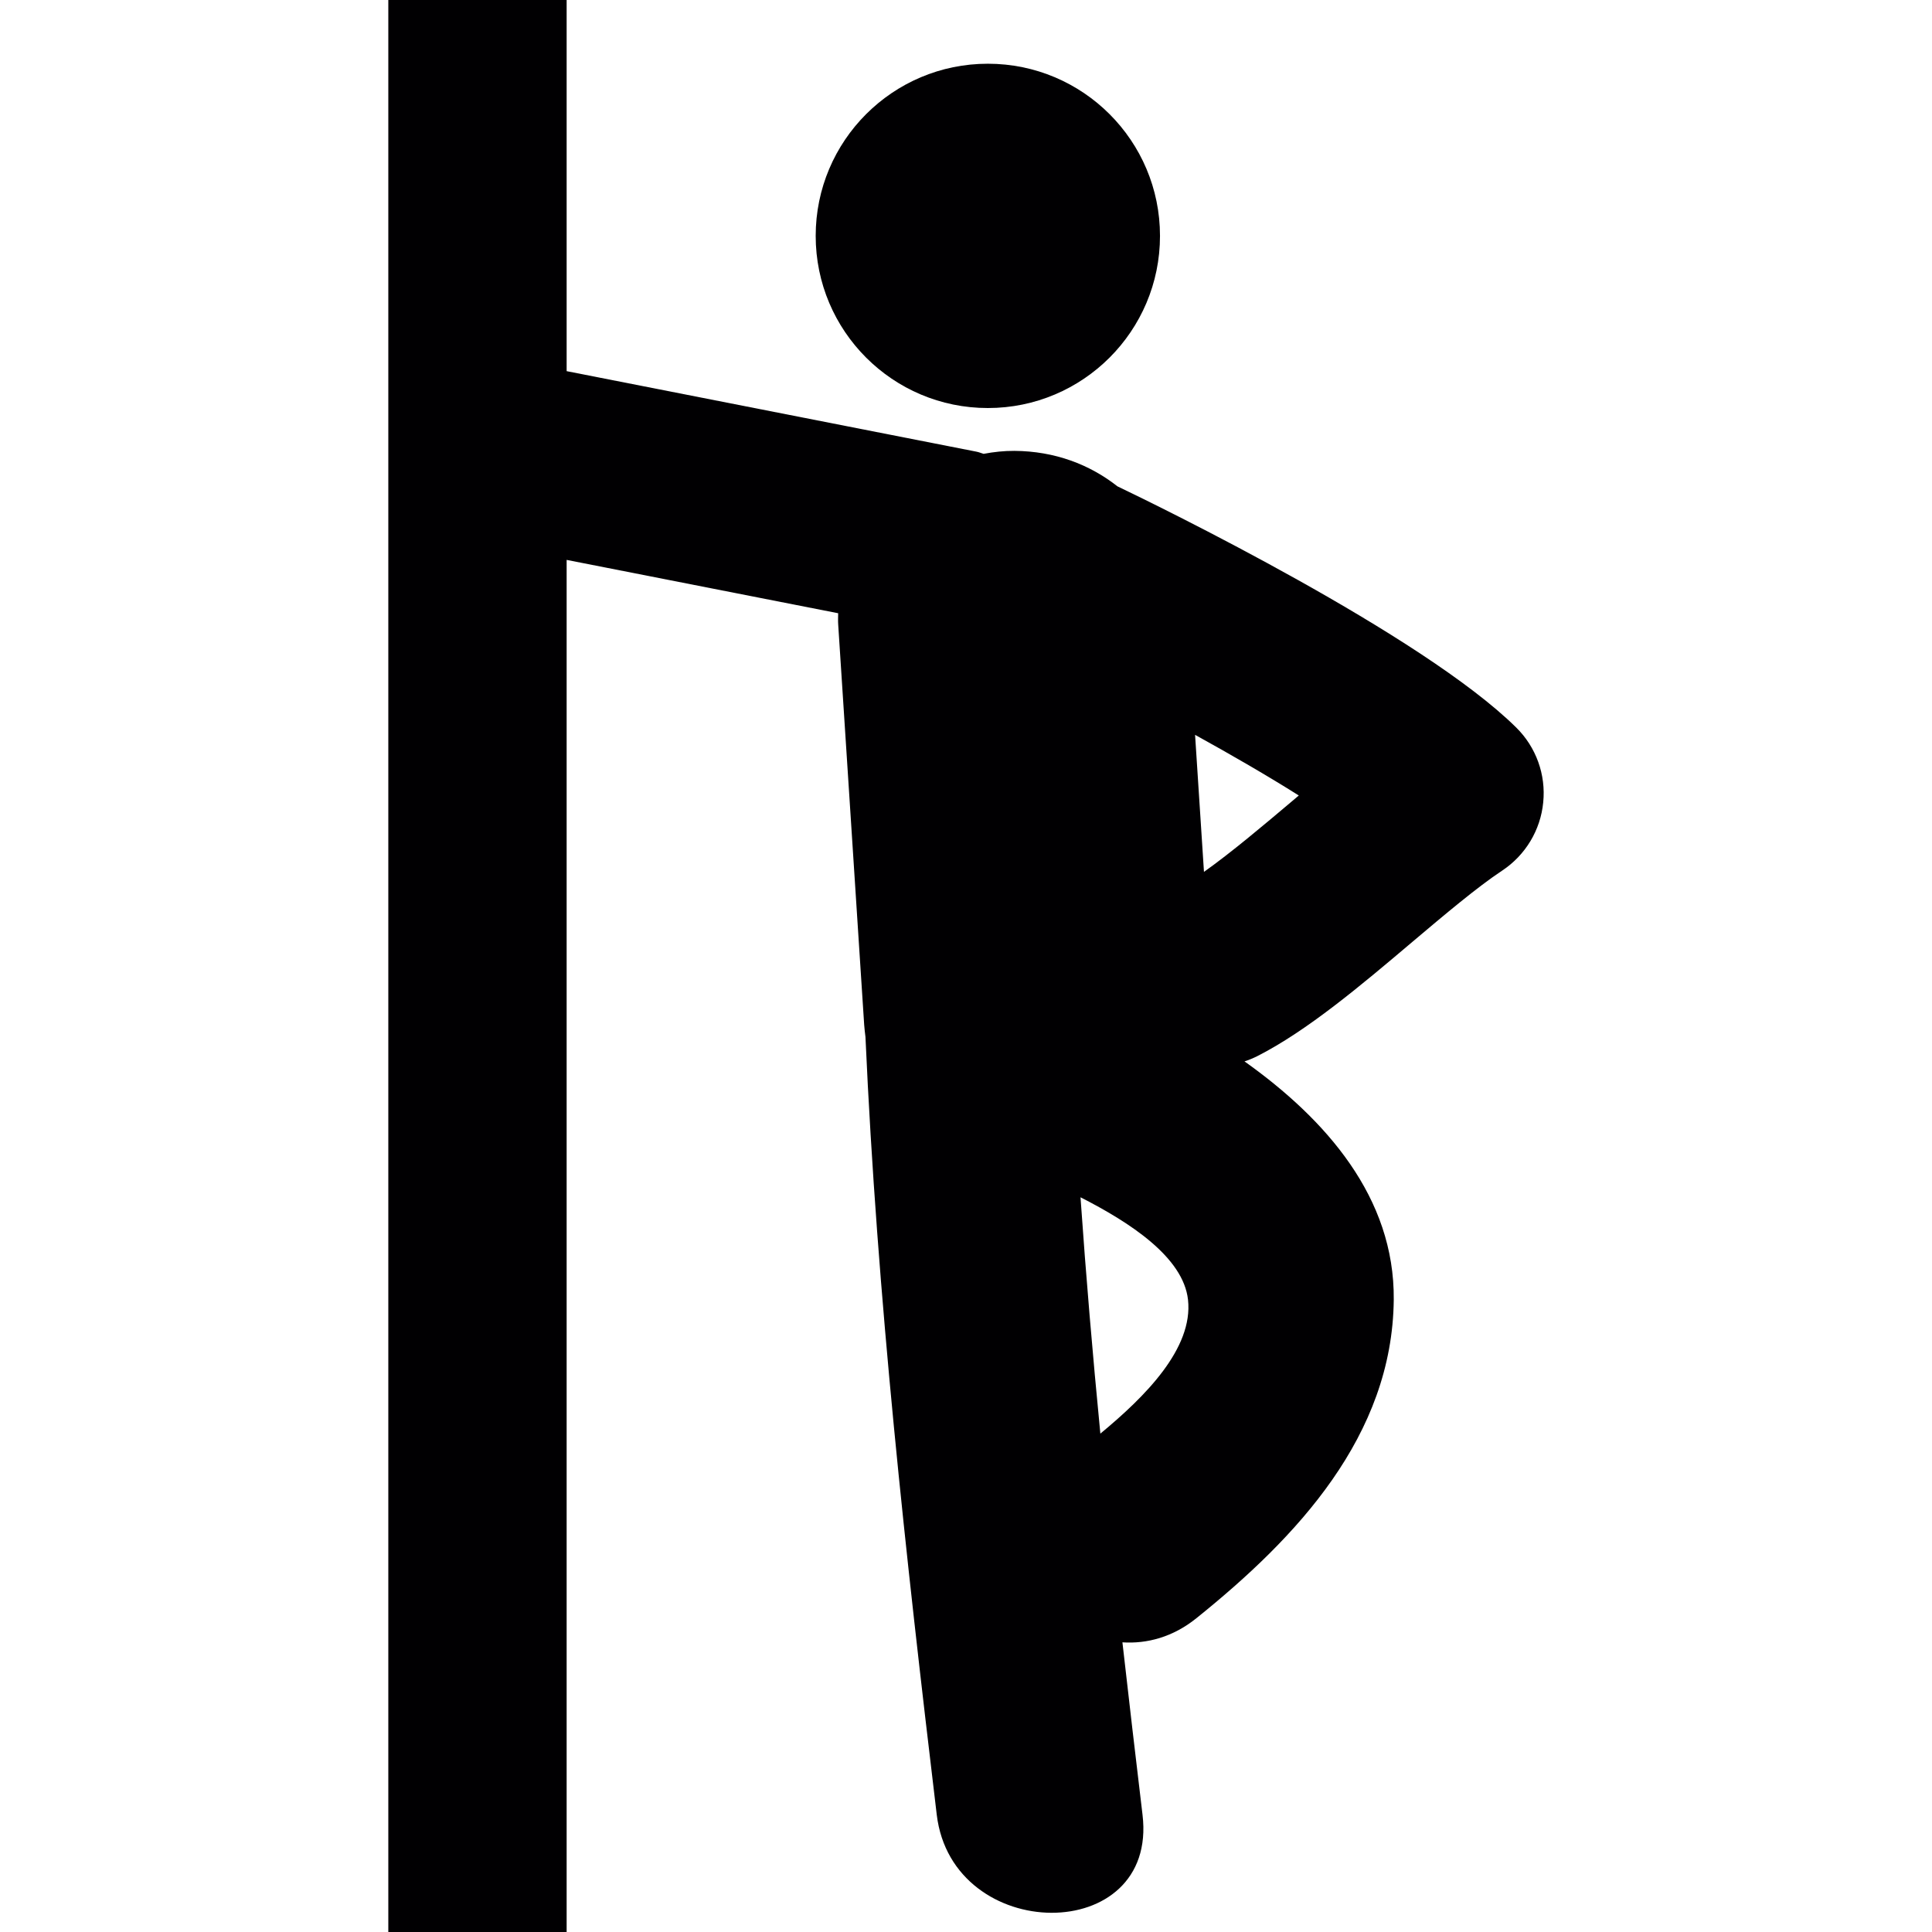
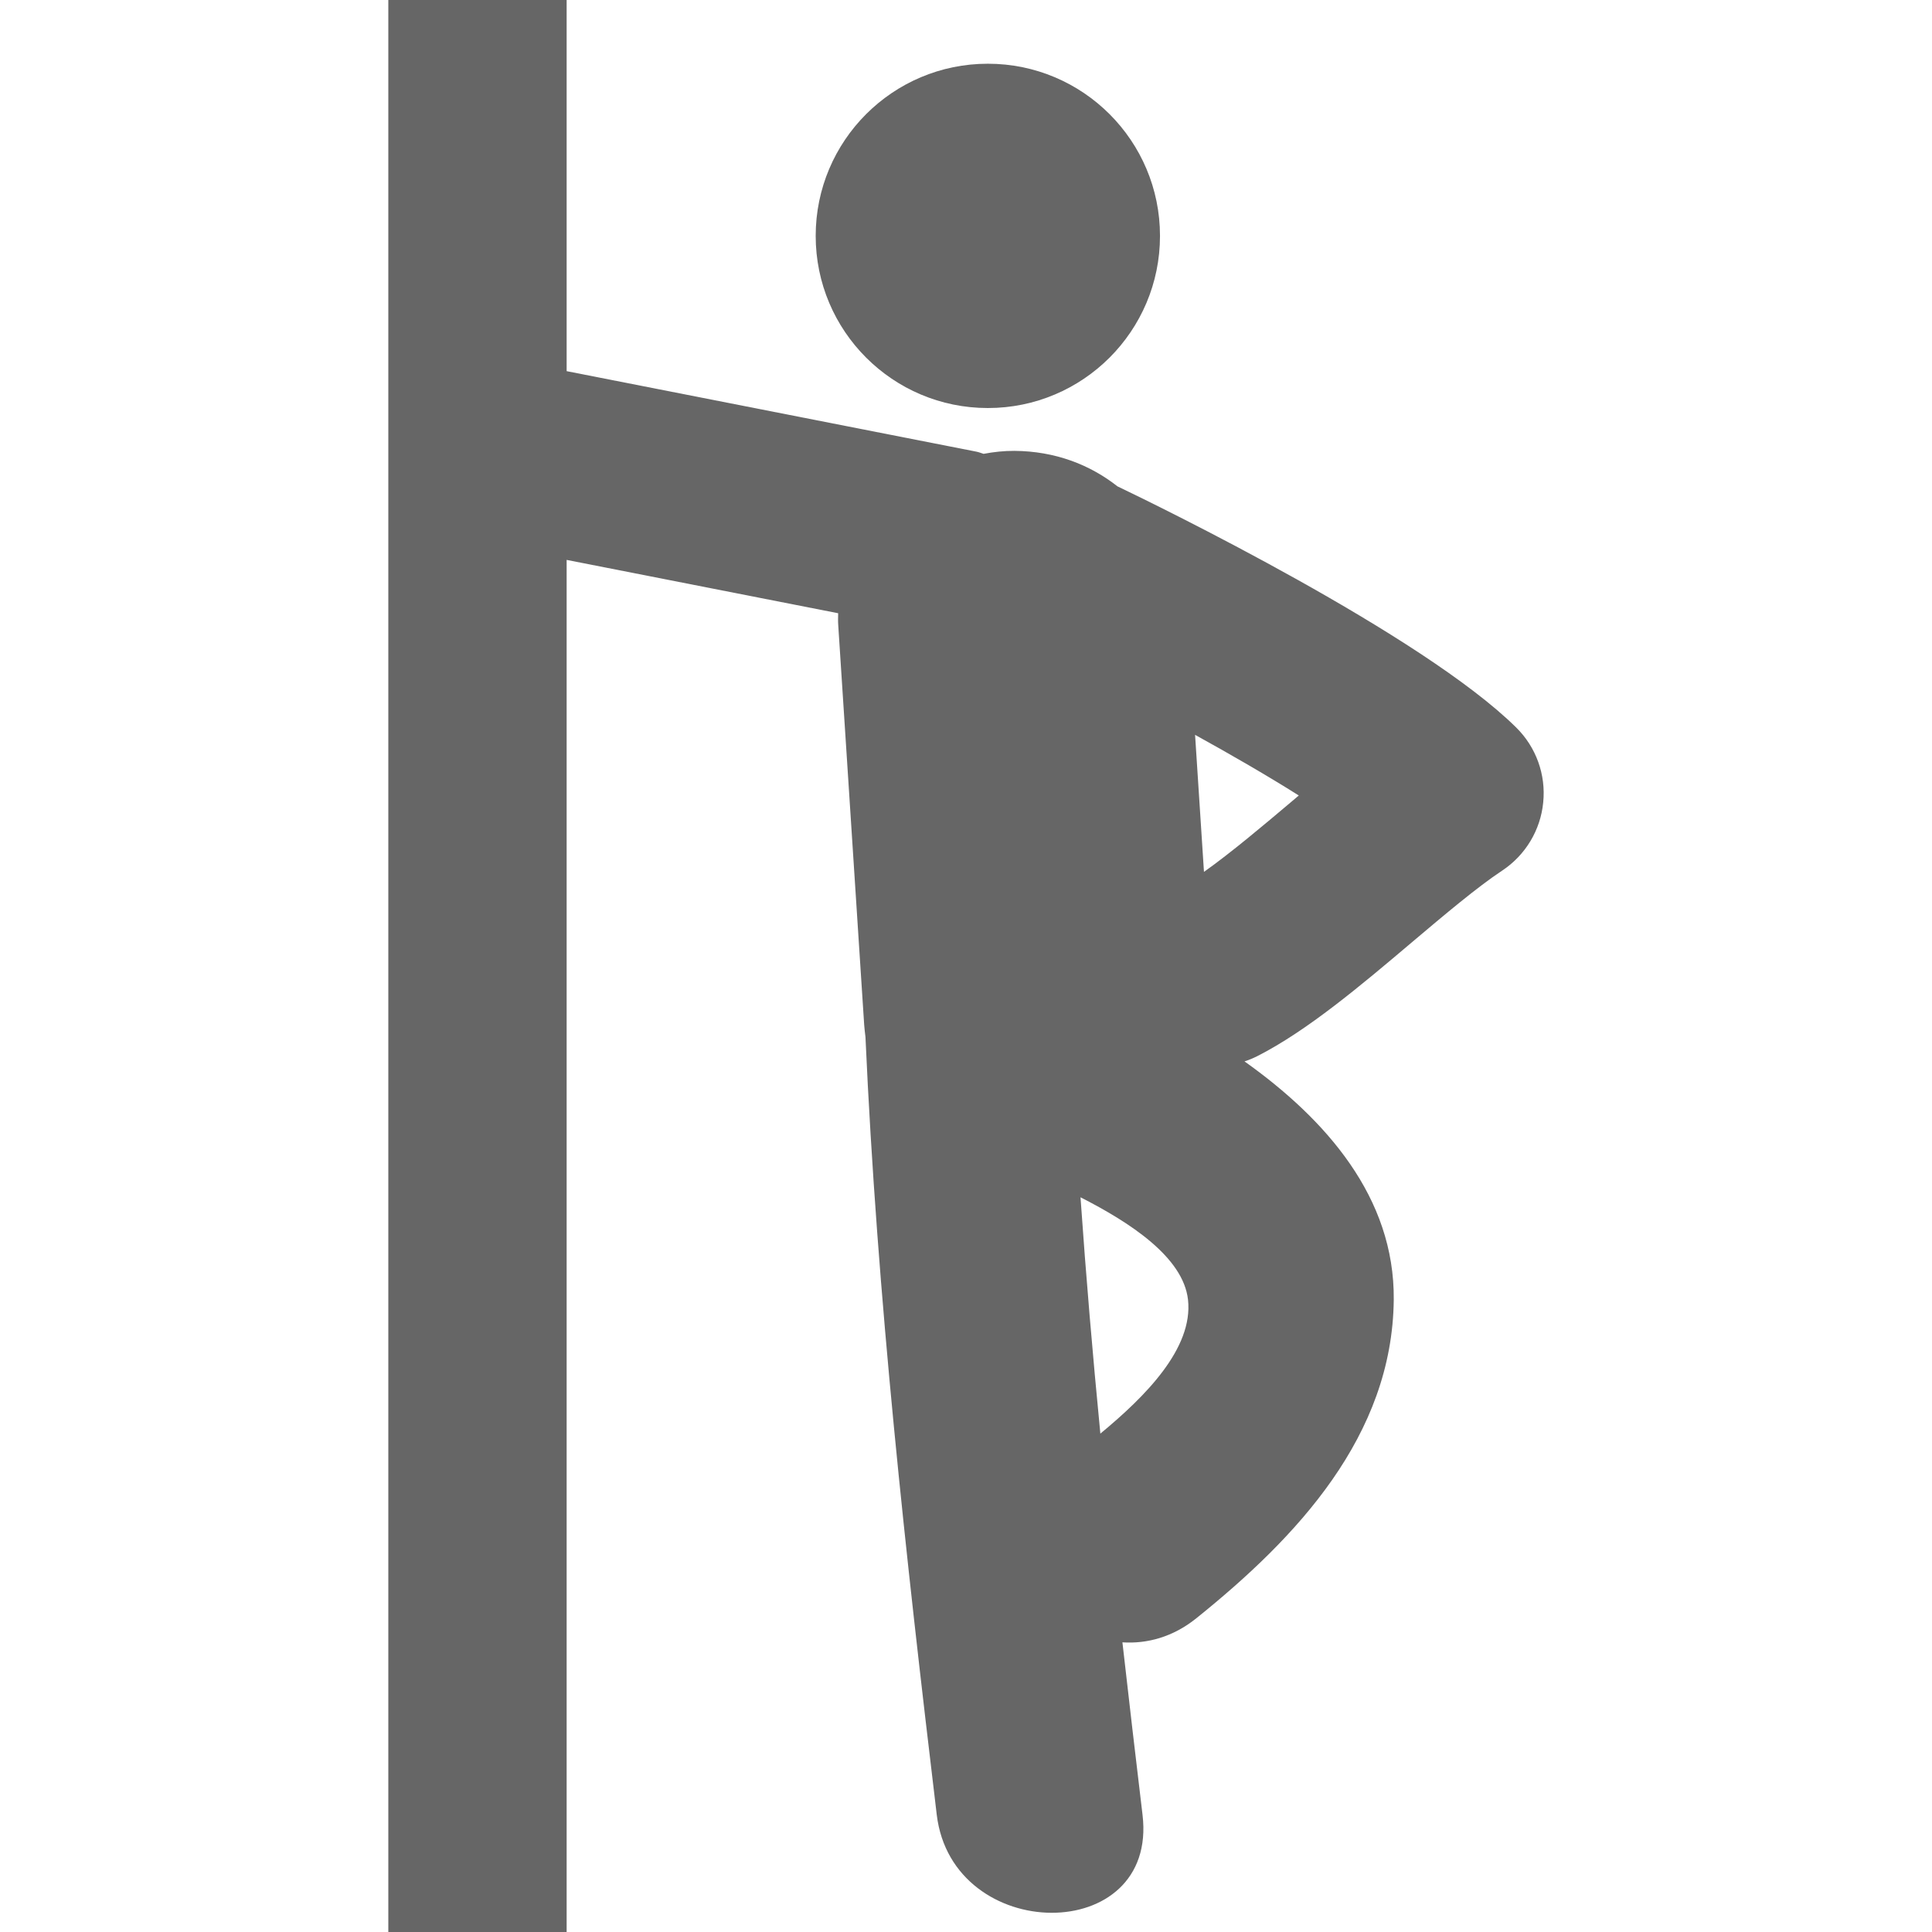
<svg xmlns="http://www.w3.org/2000/svg" height="20px" width="20px" version="1.1" id="Capa_1" viewBox="0 0 61.028 61.028" xml:space="preserve">
  <g>
    <g>
-       <circle style="fill:#010002;" cx="31.204" cy="7.451" r="5.438" />
-       <path style="fill:#010002;" d="M47.895,22.982c-2.964-2.929-11.248-6.974-12.598-7.62c-0.877-0.69-1.979-1.111-3.254-1.12    c-0.325-0.002-0.65,0.033-0.973,0.094c-0.076-0.022-0.147-0.054-0.227-0.069l-12.944-2.543V0h-5.633v61.028h5.633V17.686    l8.577,1.685c-0.002,0.119-0.007,0.237,0.001,0.357c0.274,4.216,0.547,8.433,0.821,12.649c0.009,0.126,0.025,0.248,0.04,0.375    c0.368,8.224,1.274,16.396,2.252,24.572c0.492,4.106,6.999,4.153,6.5,0c-0.217-1.815-0.43-3.631-0.635-5.446    c0.777,0.051,1.596-0.165,2.338-0.763c3.168-2.547,6.19-5.754,6.233-10.06c0.03-3.233-2.141-5.696-4.715-7.528    c0.136-0.043,0.271-0.099,0.401-0.164c1.576-0.8,3.266-2.226,4.896-3.606c1.012-0.854,2.059-1.739,2.842-2.256    c0.734-0.486,1.213-1.278,1.297-2.155C48.836,24.469,48.522,23.601,47.895,22.982z M34.758,45.285    c-0.242-2.485-0.454-4.976-0.627-7.465c1.558,0.793,3.246,1.889,3.396,3.236C37.696,42.596,36.168,44.121,34.758,45.285z     M40.834,25.291c-0.931,0.786-1.943,1.64-2.803,2.25c-0.093-1.443-0.188-2.887-0.281-4.329c1.15,0.635,2.285,1.291,3.276,1.916    C40.965,25.182,40.9,25.236,40.834,25.291z" />
+       <circle style="fill:#666;" cx="31.204" cy="7.451" r="5.438" />
+       <path style="fill:#666;" d="M47.895,22.982c-2.964-2.929-11.248-6.974-12.598-7.62c-0.877-0.69-1.979-1.111-3.254-1.12    c-0.325-0.002-0.65,0.033-0.973,0.094c-0.076-0.022-0.147-0.054-0.227-0.069l-12.944-2.543V0h-5.633v61.028h5.633V17.686    l8.577,1.685c-0.002,0.119-0.007,0.237,0.001,0.357c0.274,4.216,0.547,8.433,0.821,12.649c0.009,0.126,0.025,0.248,0.04,0.375    c0.368,8.224,1.274,16.396,2.252,24.572c0.492,4.106,6.999,4.153,6.5,0c-0.217-1.815-0.43-3.631-0.635-5.446    c0.777,0.051,1.596-0.165,2.338-0.763c3.168-2.547,6.19-5.754,6.233-10.06c0.03-3.233-2.141-5.696-4.715-7.528    c0.136-0.043,0.271-0.099,0.401-0.164c1.576-0.8,3.266-2.226,4.896-3.606c1.012-0.854,2.059-1.739,2.842-2.256    c0.734-0.486,1.213-1.278,1.297-2.155C48.836,24.469,48.522,23.601,47.895,22.982z M34.758,45.285    c-0.242-2.485-0.454-4.976-0.627-7.465c1.558,0.793,3.246,1.889,3.396,3.236C37.696,42.596,36.168,44.121,34.758,45.285z     M40.834,25.291c-0.931,0.786-1.943,1.64-2.803,2.25c-0.093-1.443-0.188-2.887-0.281-4.329c1.15,0.635,2.285,1.291,3.276,1.916    C40.965,25.182,40.9,25.236,40.834,25.291z" />
    </g>
  </g>
</svg>
